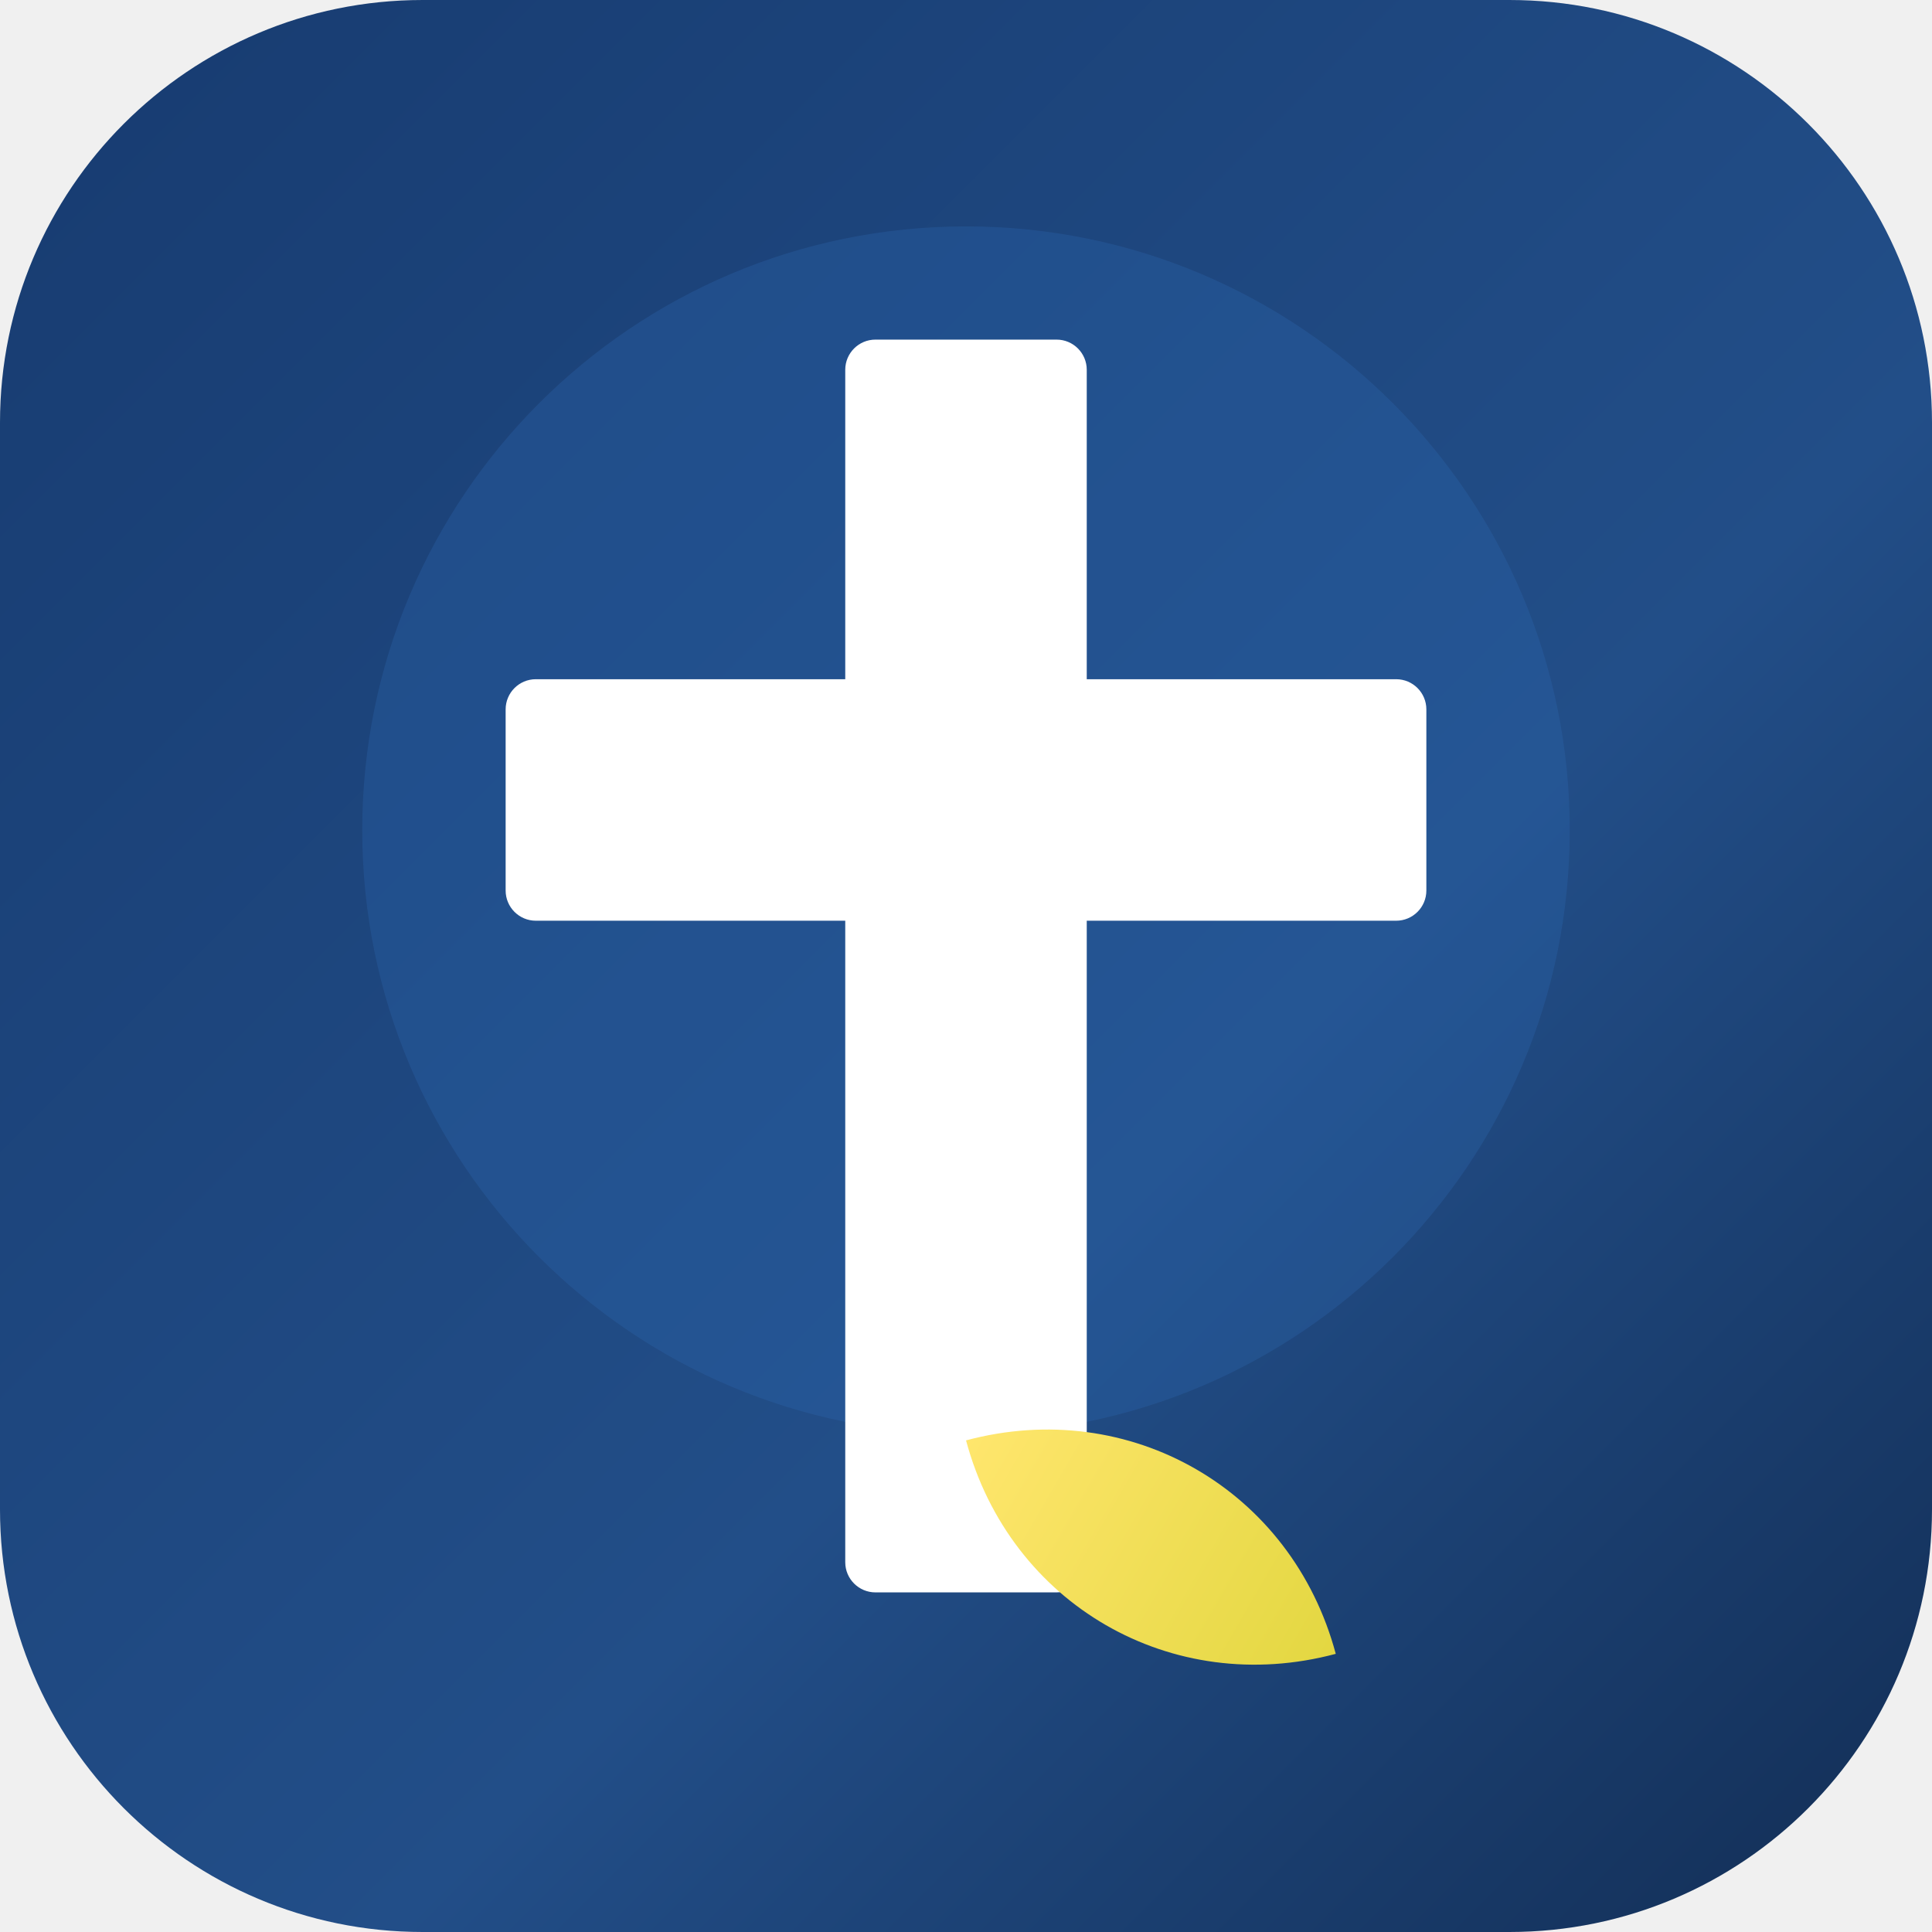
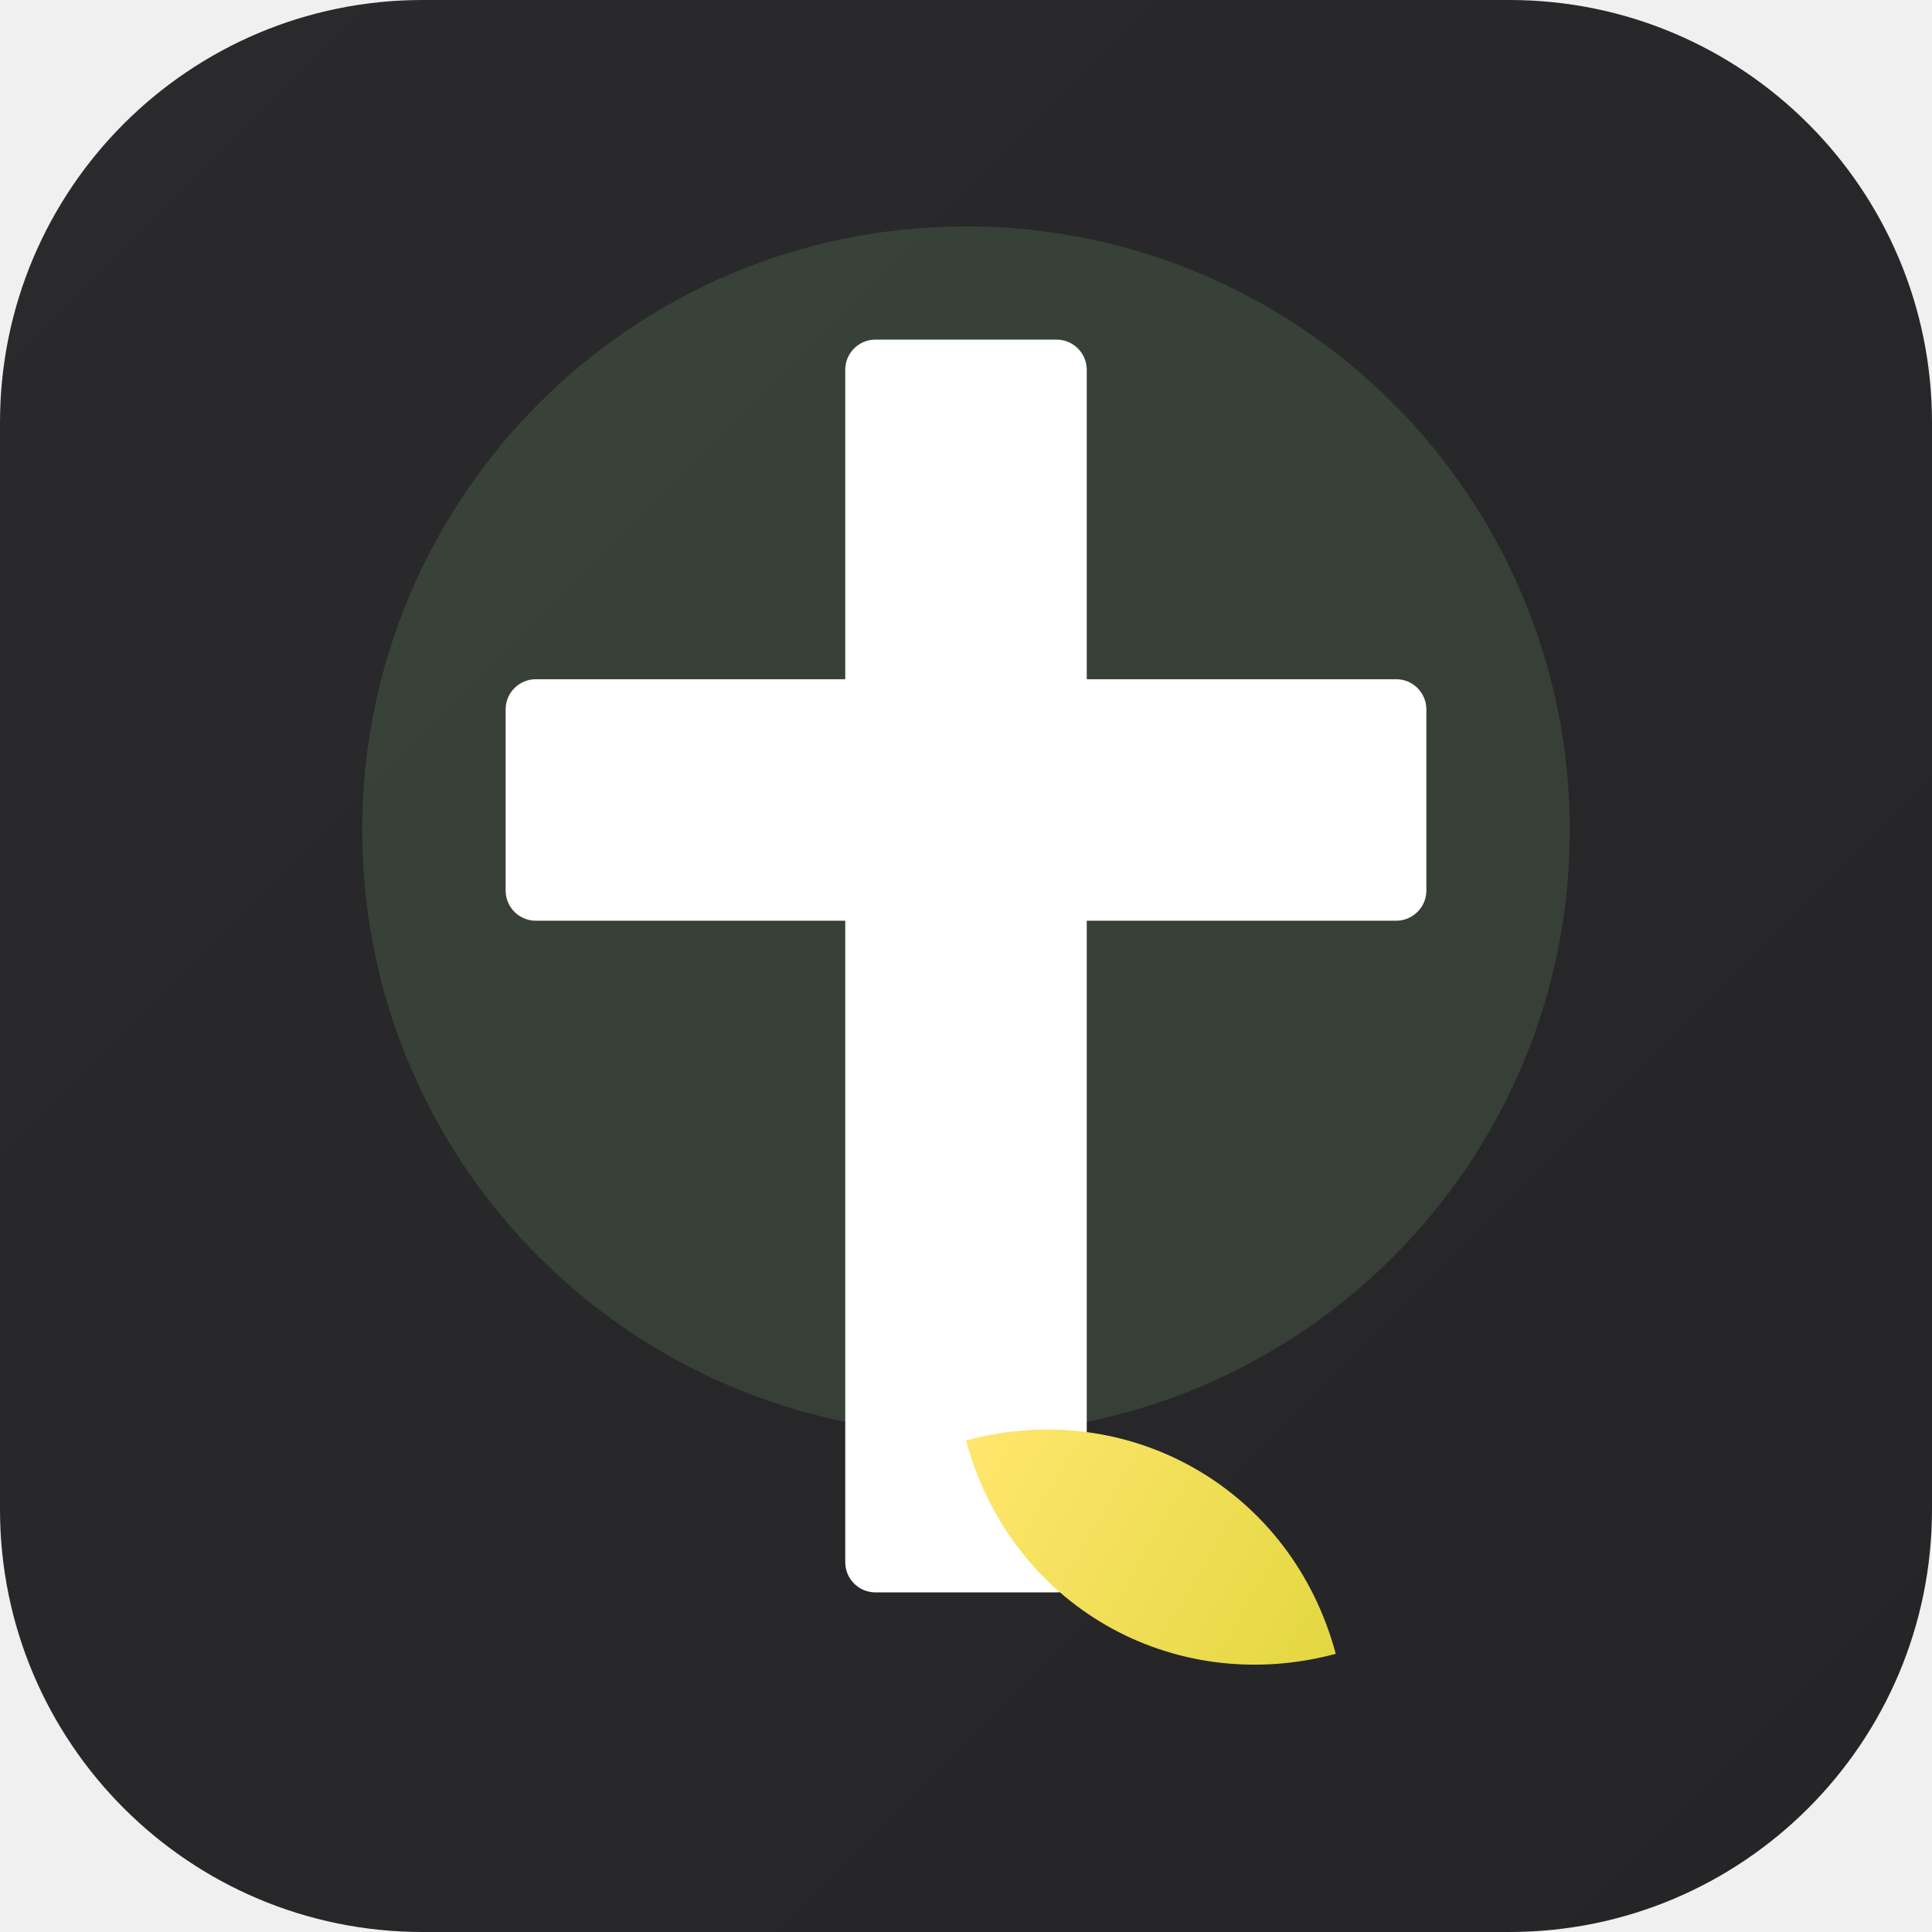
<svg xmlns="http://www.w3.org/2000/svg" viewBox="0 0 512 512" width="512" height="512">
  <defs>
    <linearGradient id="bgGrad" x1="0%" y1="0%" x2="100%" y2="100%">
-       <stop offset="0%" stop-color="#173b70" />
-       <stop offset="60%" stop-color="#224e88" />
-       <stop offset="100%" stop-color="#122d54" />
+       <stop offset="0%" stop-color="#2a2a2c" />
+       <stop offset="60%" stop-color="#272729" />
+       <stop offset="100%" stop-color="#252527" />
    </linearGradient>
    <linearGradient id="goldGrad" x1="0%" y1="0%" x2="100%" y2="100%">
      <stop offset="0%" stop-color="#ffe66d" />
      <stop offset="100%" stop-color="#e3d741" />
    </linearGradient>
  </defs>
  <rect width="512" height="512" rx="112" fill="url(#bgGrad)" />
-   <circle cx="256" cy="220" r="160" fill="#2d68b2" opacity="0.3" />
+   <circle cx="256" cy="220" r="160" fill="#7faf72" opacity="0.18" />
  <path d="M 232 90 L 280 90 A 8 8 0 0 1 288 98 L 288 180 L 370 180 A 8 8 0 0 1 378 188 L 378 236 A 8 8 0 0 1 370 244 L 288 244 L 288 414 A 8 8 0 0 1 280 422 L 232 422 A 8 8 0 0 1 224 414 L 224 244 L 142 244 A 8 8 0 0 1 134 236 L 134 188 A 8 8 0 0 1 142 180 L 224 180 L 224 98 A 8 8 0 0 1 232 90 Z" fill="#ffffff" />
  <path d="M 265 370 C 310 370 345 405 345 450 C 300 450 265 415 265 370 Z" fill="url(#goldGrad)" transform="rotate(-15 305 410)" />
</svg>
